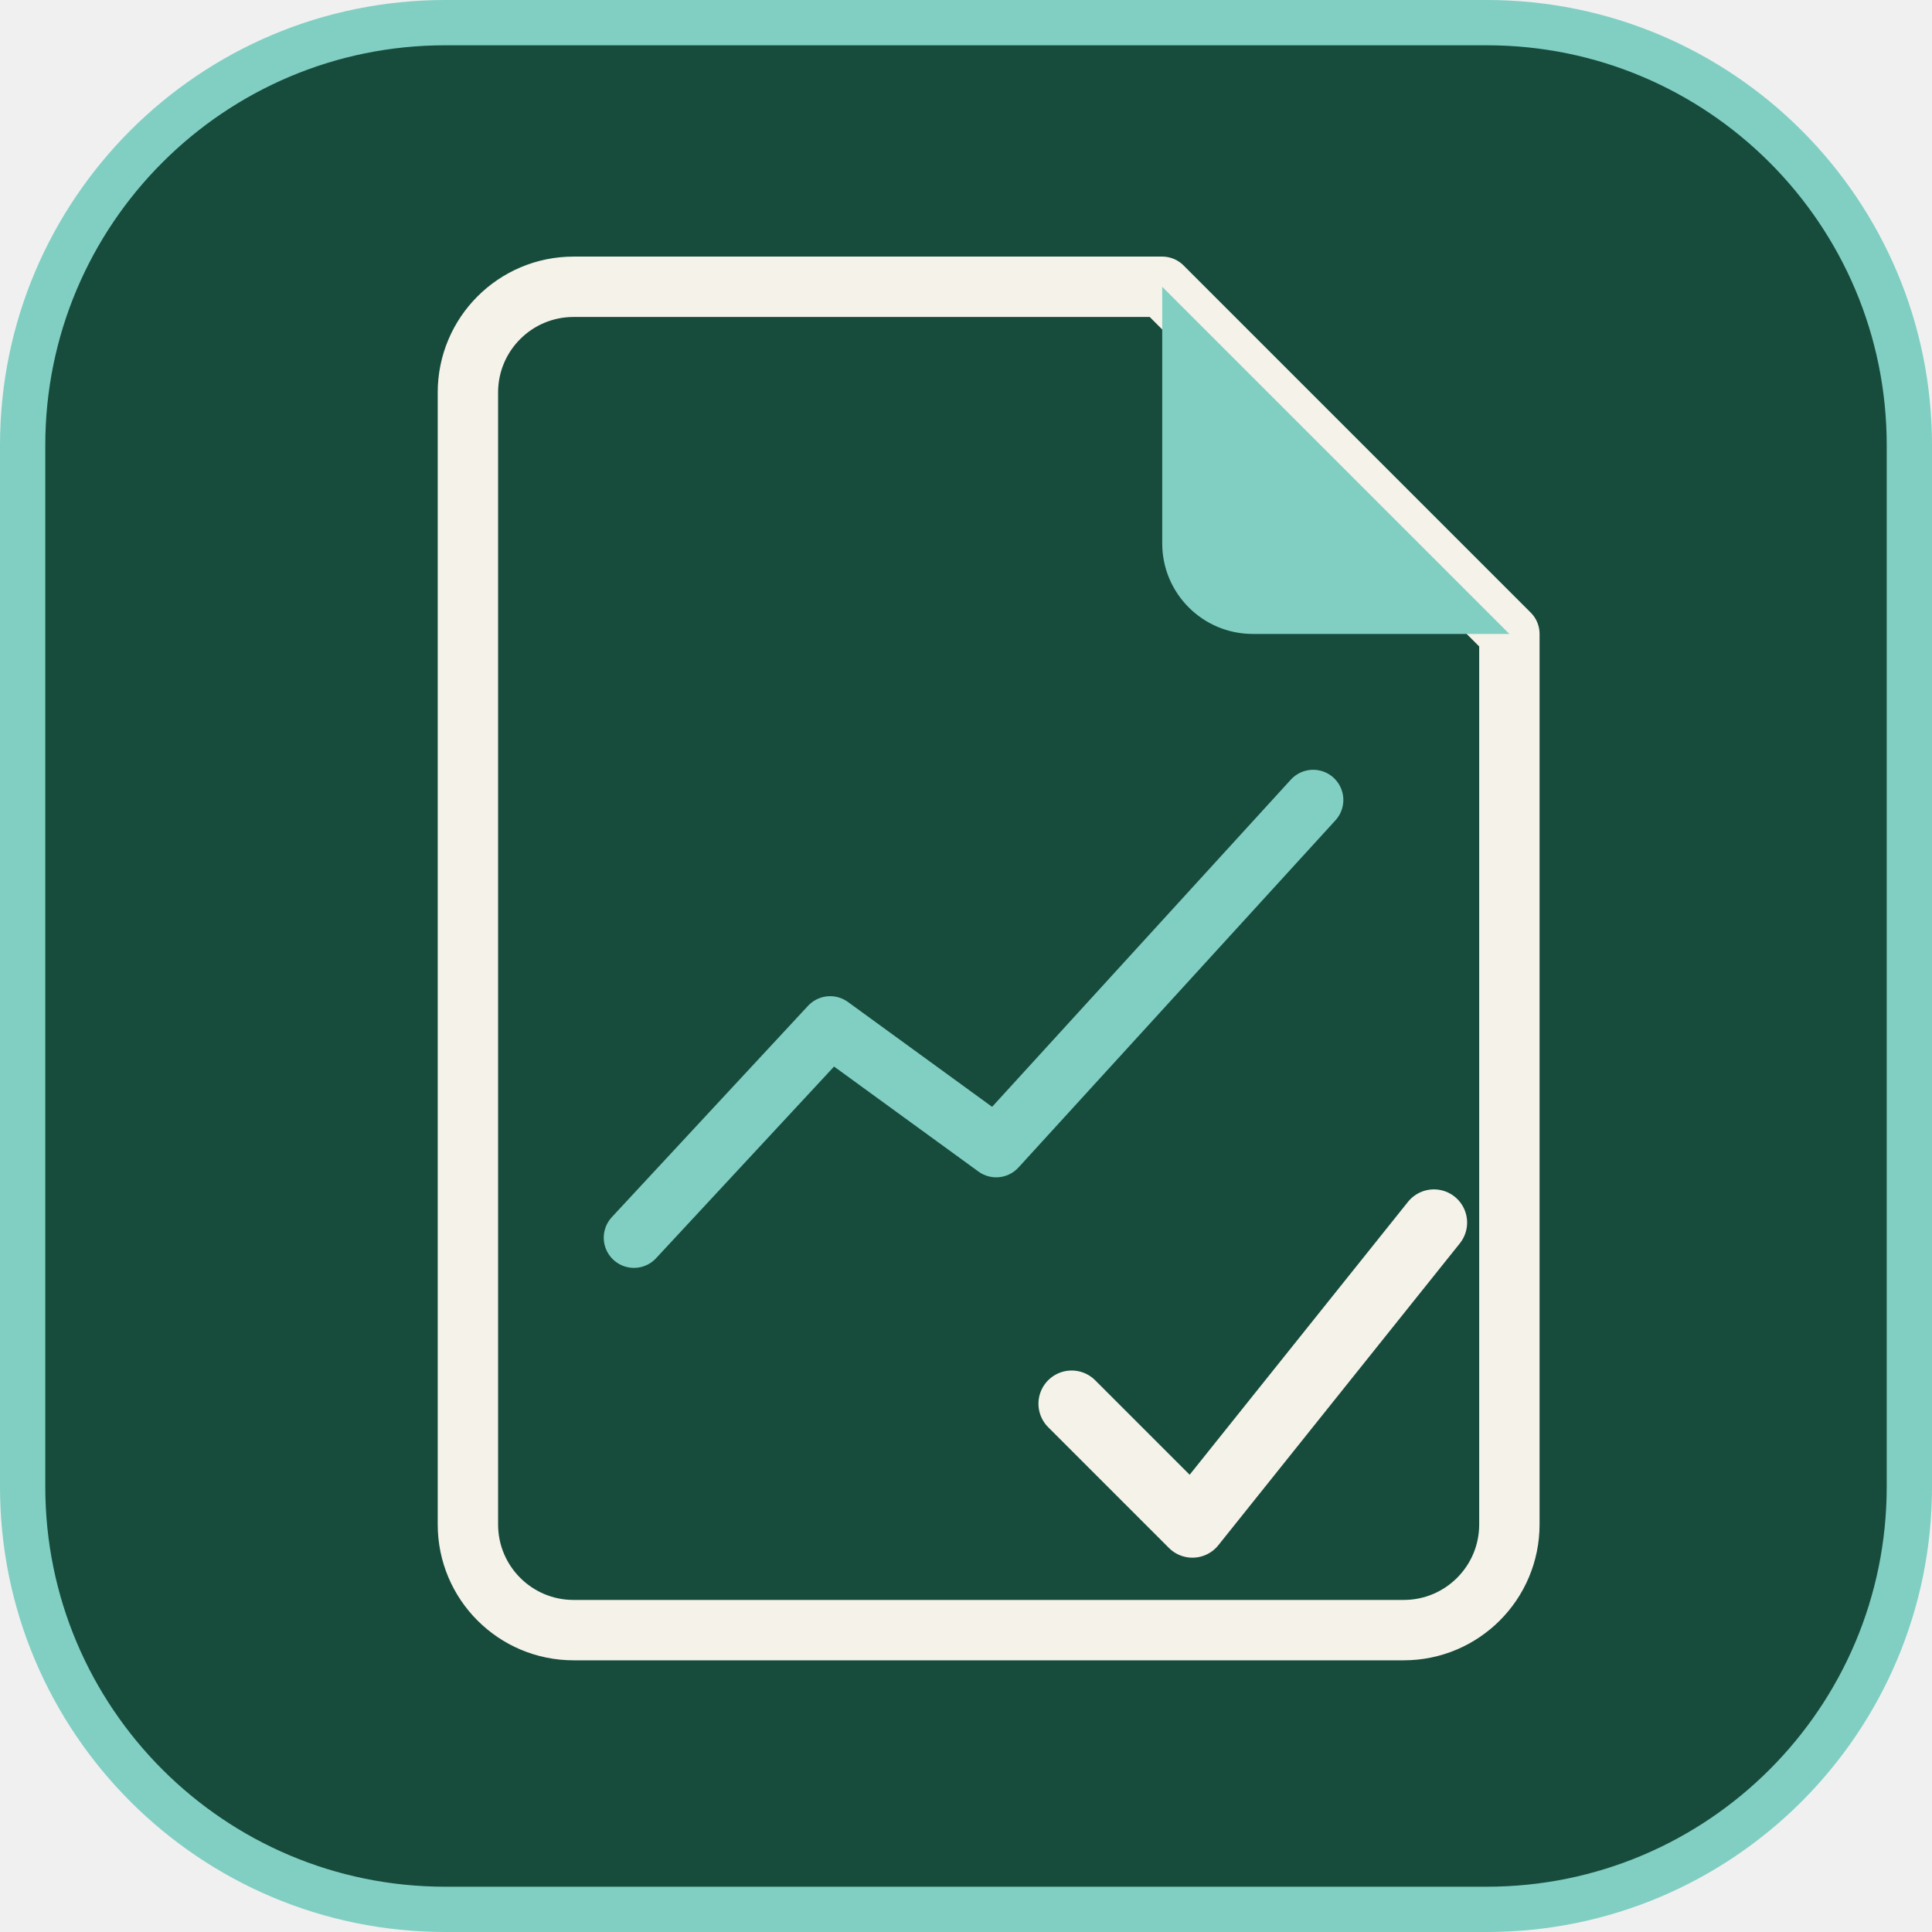
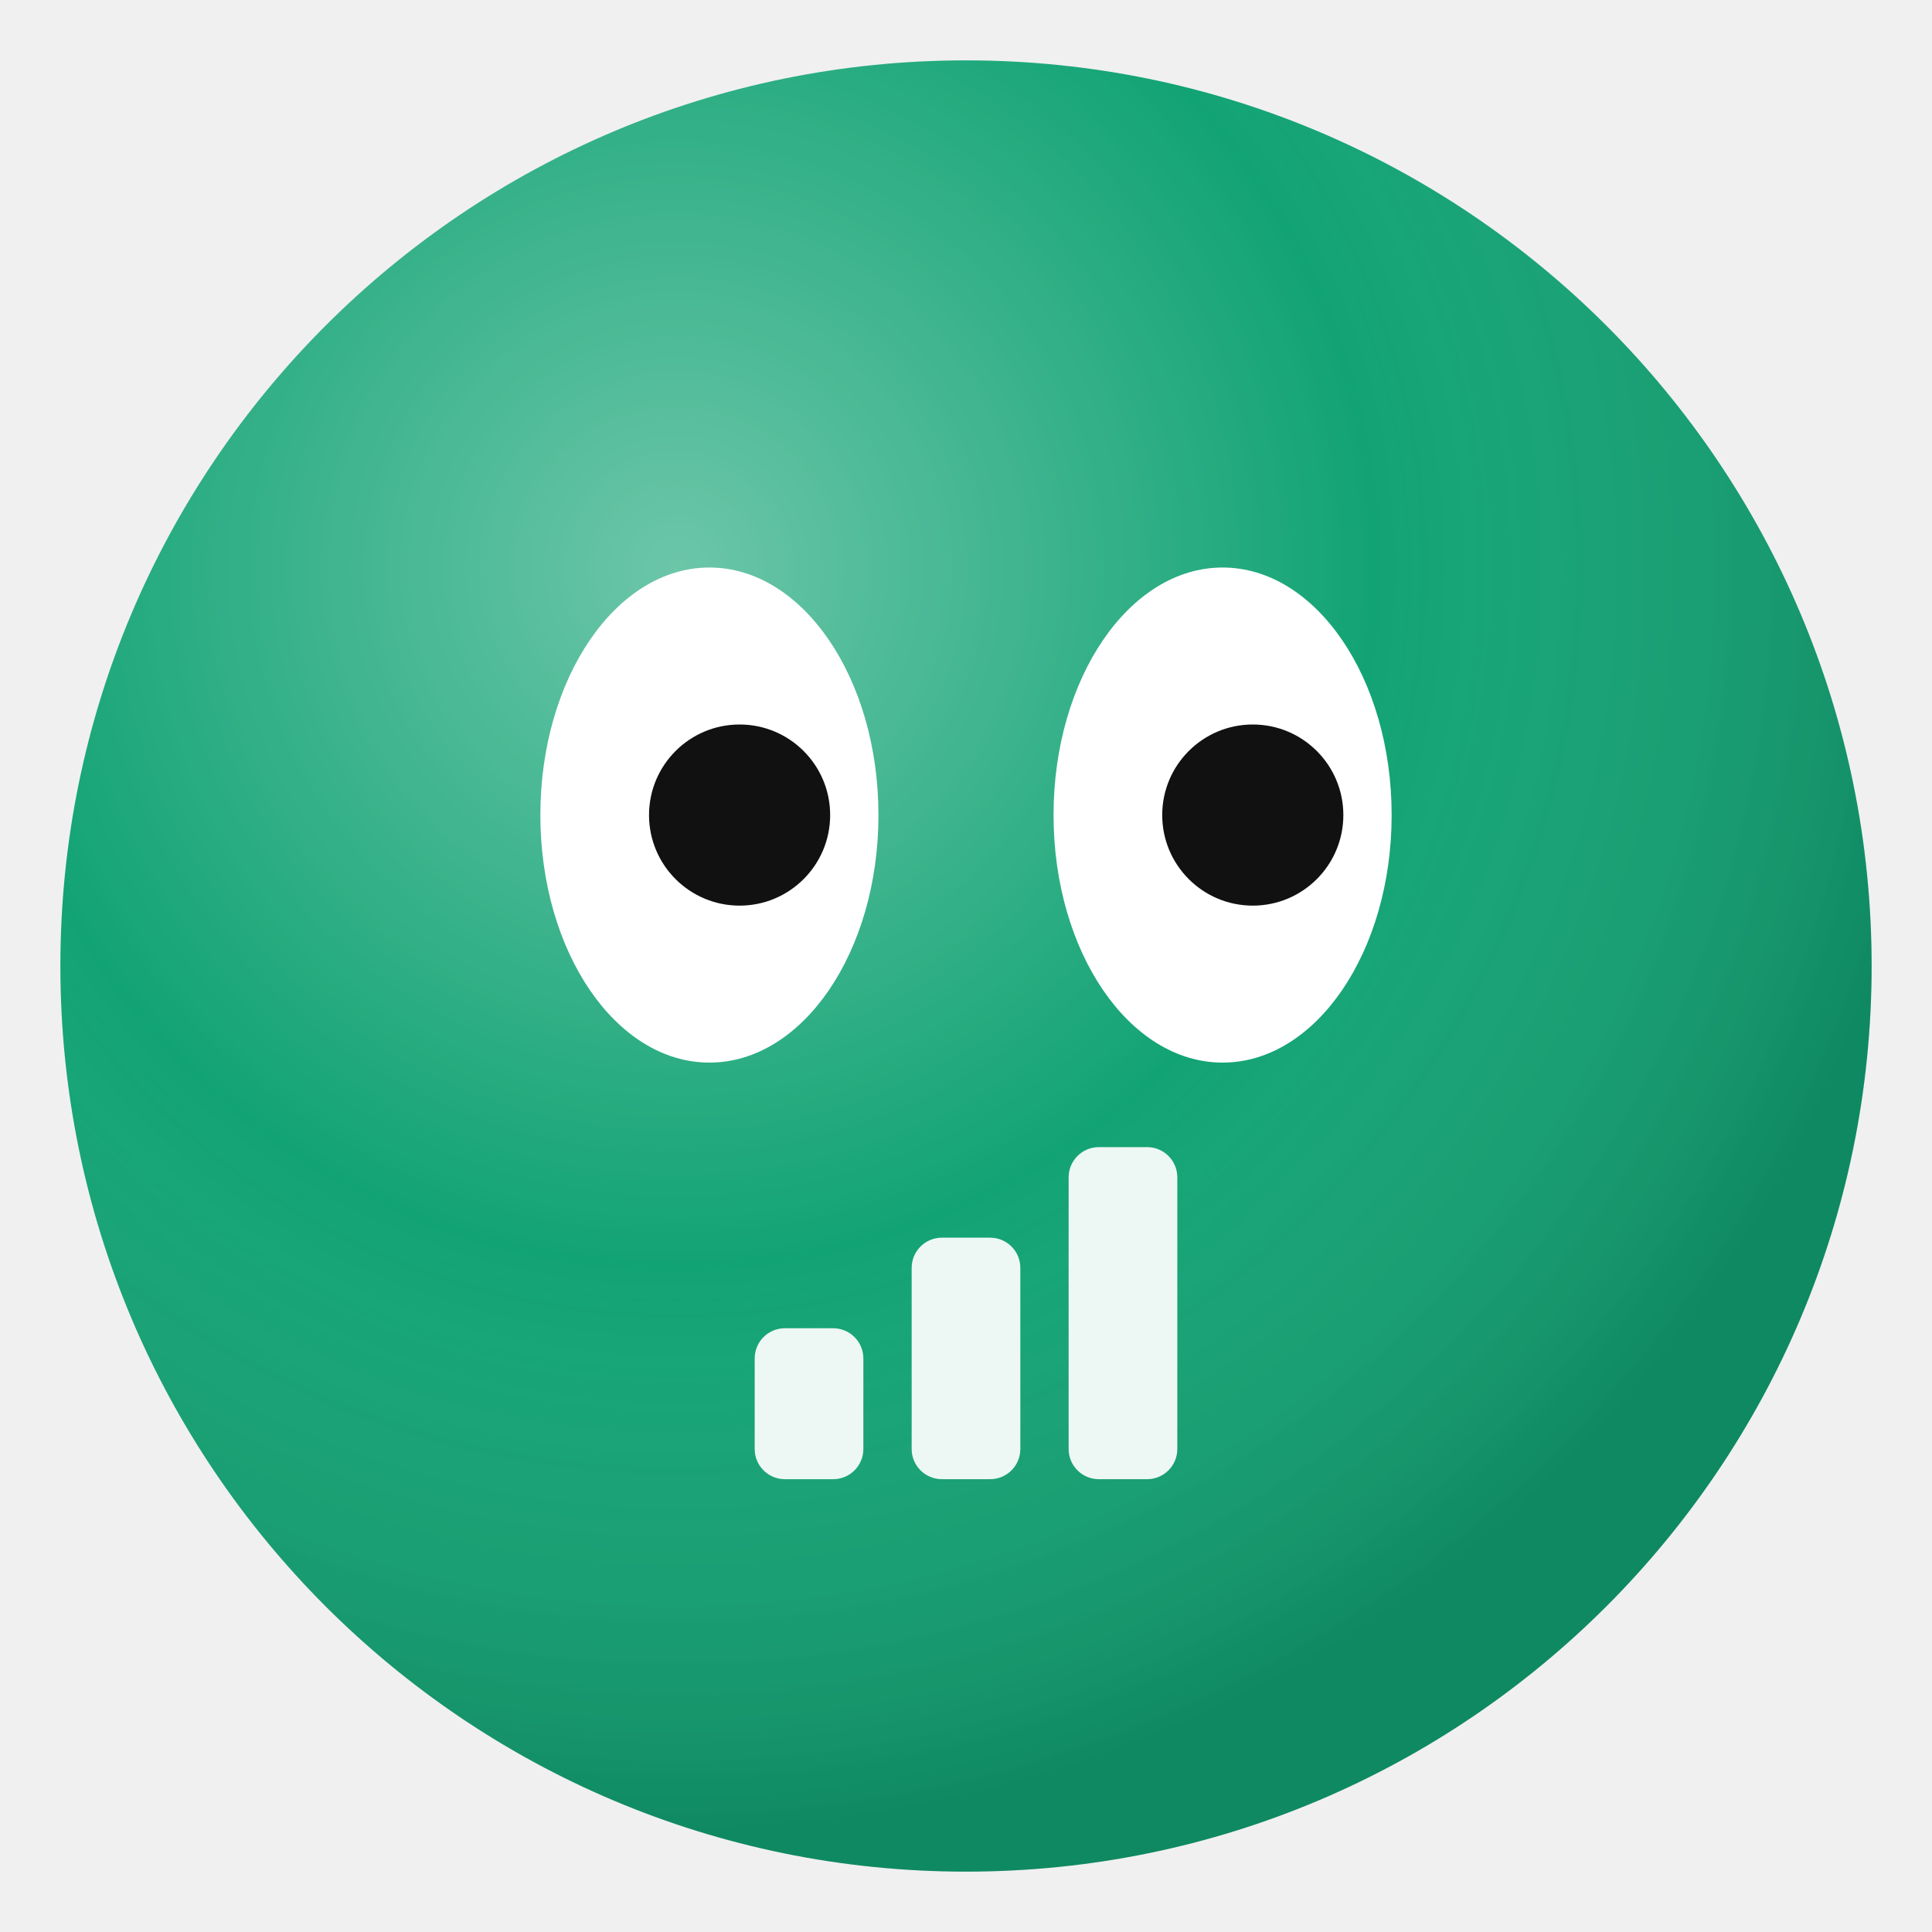
- <svg xmlns="http://www.w3.org/2000/svg" viewBox="0 0 64 64" role="img" aria-labelledby="mea-title mea-desc">
-   <rect x="0.75" y="0.75" width="62.5" height="62.5" rx="14" fill="#174C3D" stroke="#80CFC2" stroke-width="1.5" />
-   <path d="M19 9.5H38.5L50 21V50.5A3.5 3.5 0 0 1 46.5 54H19A3.5 3.5 0 0 1 15.5 50.5V13A3.5 3.5 0 0 1 19 9.5Z" fill="none" stroke="#F5F2E9" stroke-width="2" stroke-linejoin="round" />
-   <path d="M38.5 9.5V18A3 3 0 0 0 41.5 21H50Z" fill="#80CFC2" />
-   <path d="M21 41L27.5 34L33 38L43.5 26.5" fill="none" stroke="#80CFC2" stroke-width="2" stroke-linecap="round" stroke-linejoin="round" />
-   <path d="M35.5 46.5L39.5 50.5L47.5 40.5" fill="none" stroke="#F5F2E9" stroke-width="2.2" stroke-linecap="round" stroke-linejoin="round" />
+ <svg xmlns="http://www.w3.org/2000/svg" viewBox="0 0 64 64" role="img" aria-labelledby="finbot-title finbot-desc">
+   <defs>
+     <radialGradient id="finbot-shine" cx="34%" cy="28%" r="70%">
+       <stop offset="0" stop-color="#fff" stop-opacity=".38" />
+       <stop offset=".55" stop-color="#fff" stop-opacity="0" />
+       <stop offset="1" stop-color="#000" stop-opacity=".16" />
+     </radialGradient>
+   </defs>
+   <circle cx="32" cy="32" r="30" fill="#12A374" />
+   <circle cx="32" cy="32" r="30" fill="url(#finbot-shine)" />
+   <ellipse cx="23.5" cy="27" rx="5.6" ry="8.2" fill="#fff" />
+   <ellipse cx="40.5" cy="27" rx="5.6" ry="8.2" fill="#fff" />
+   <circle cx="24.5" cy="27" r="3" fill="#111" />
+   <circle cx="41.5" cy="27" r="3" fill="#111" />
+   <g fill="#fff" fill-opacity=".92">
+     <rect x="25" y="44" width="3.6" height="5" rx="1" />
+     <rect x="30.2" y="41" width="3.6" height="8" rx="1" />
+     <rect x="35.4" y="38" width="3.6" height="11" rx="1" />
+   </g>
</svg>
